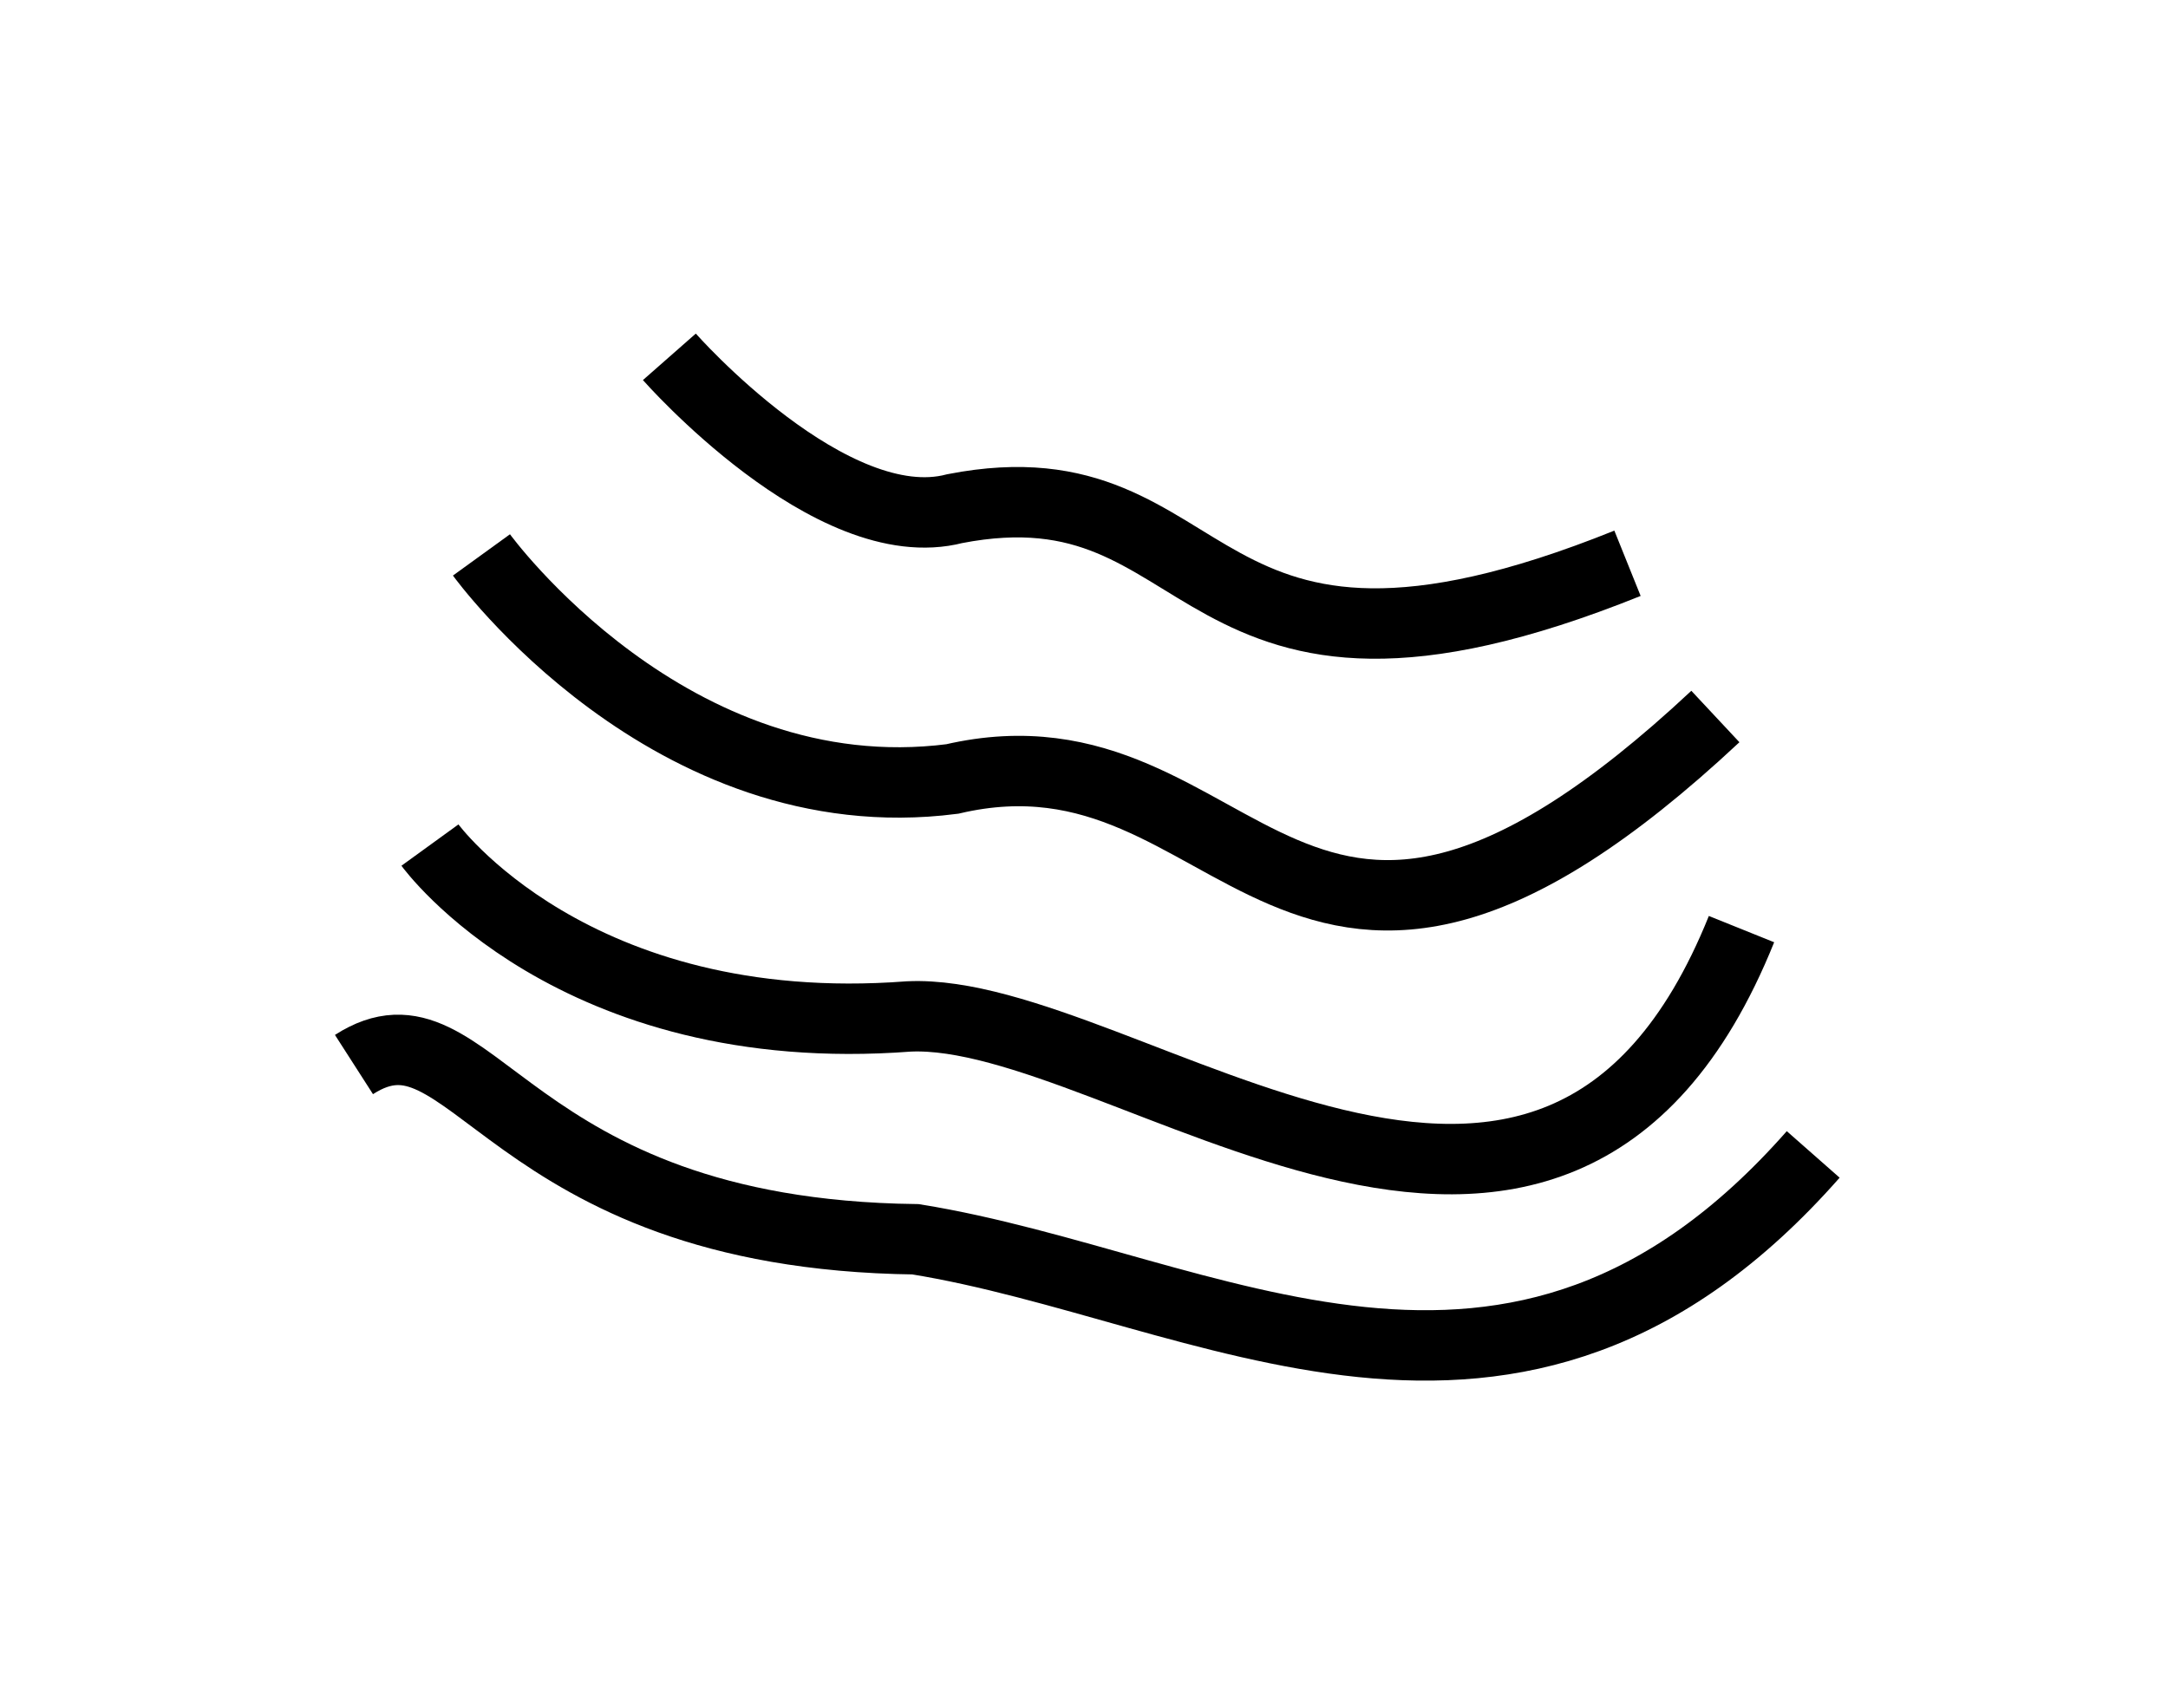
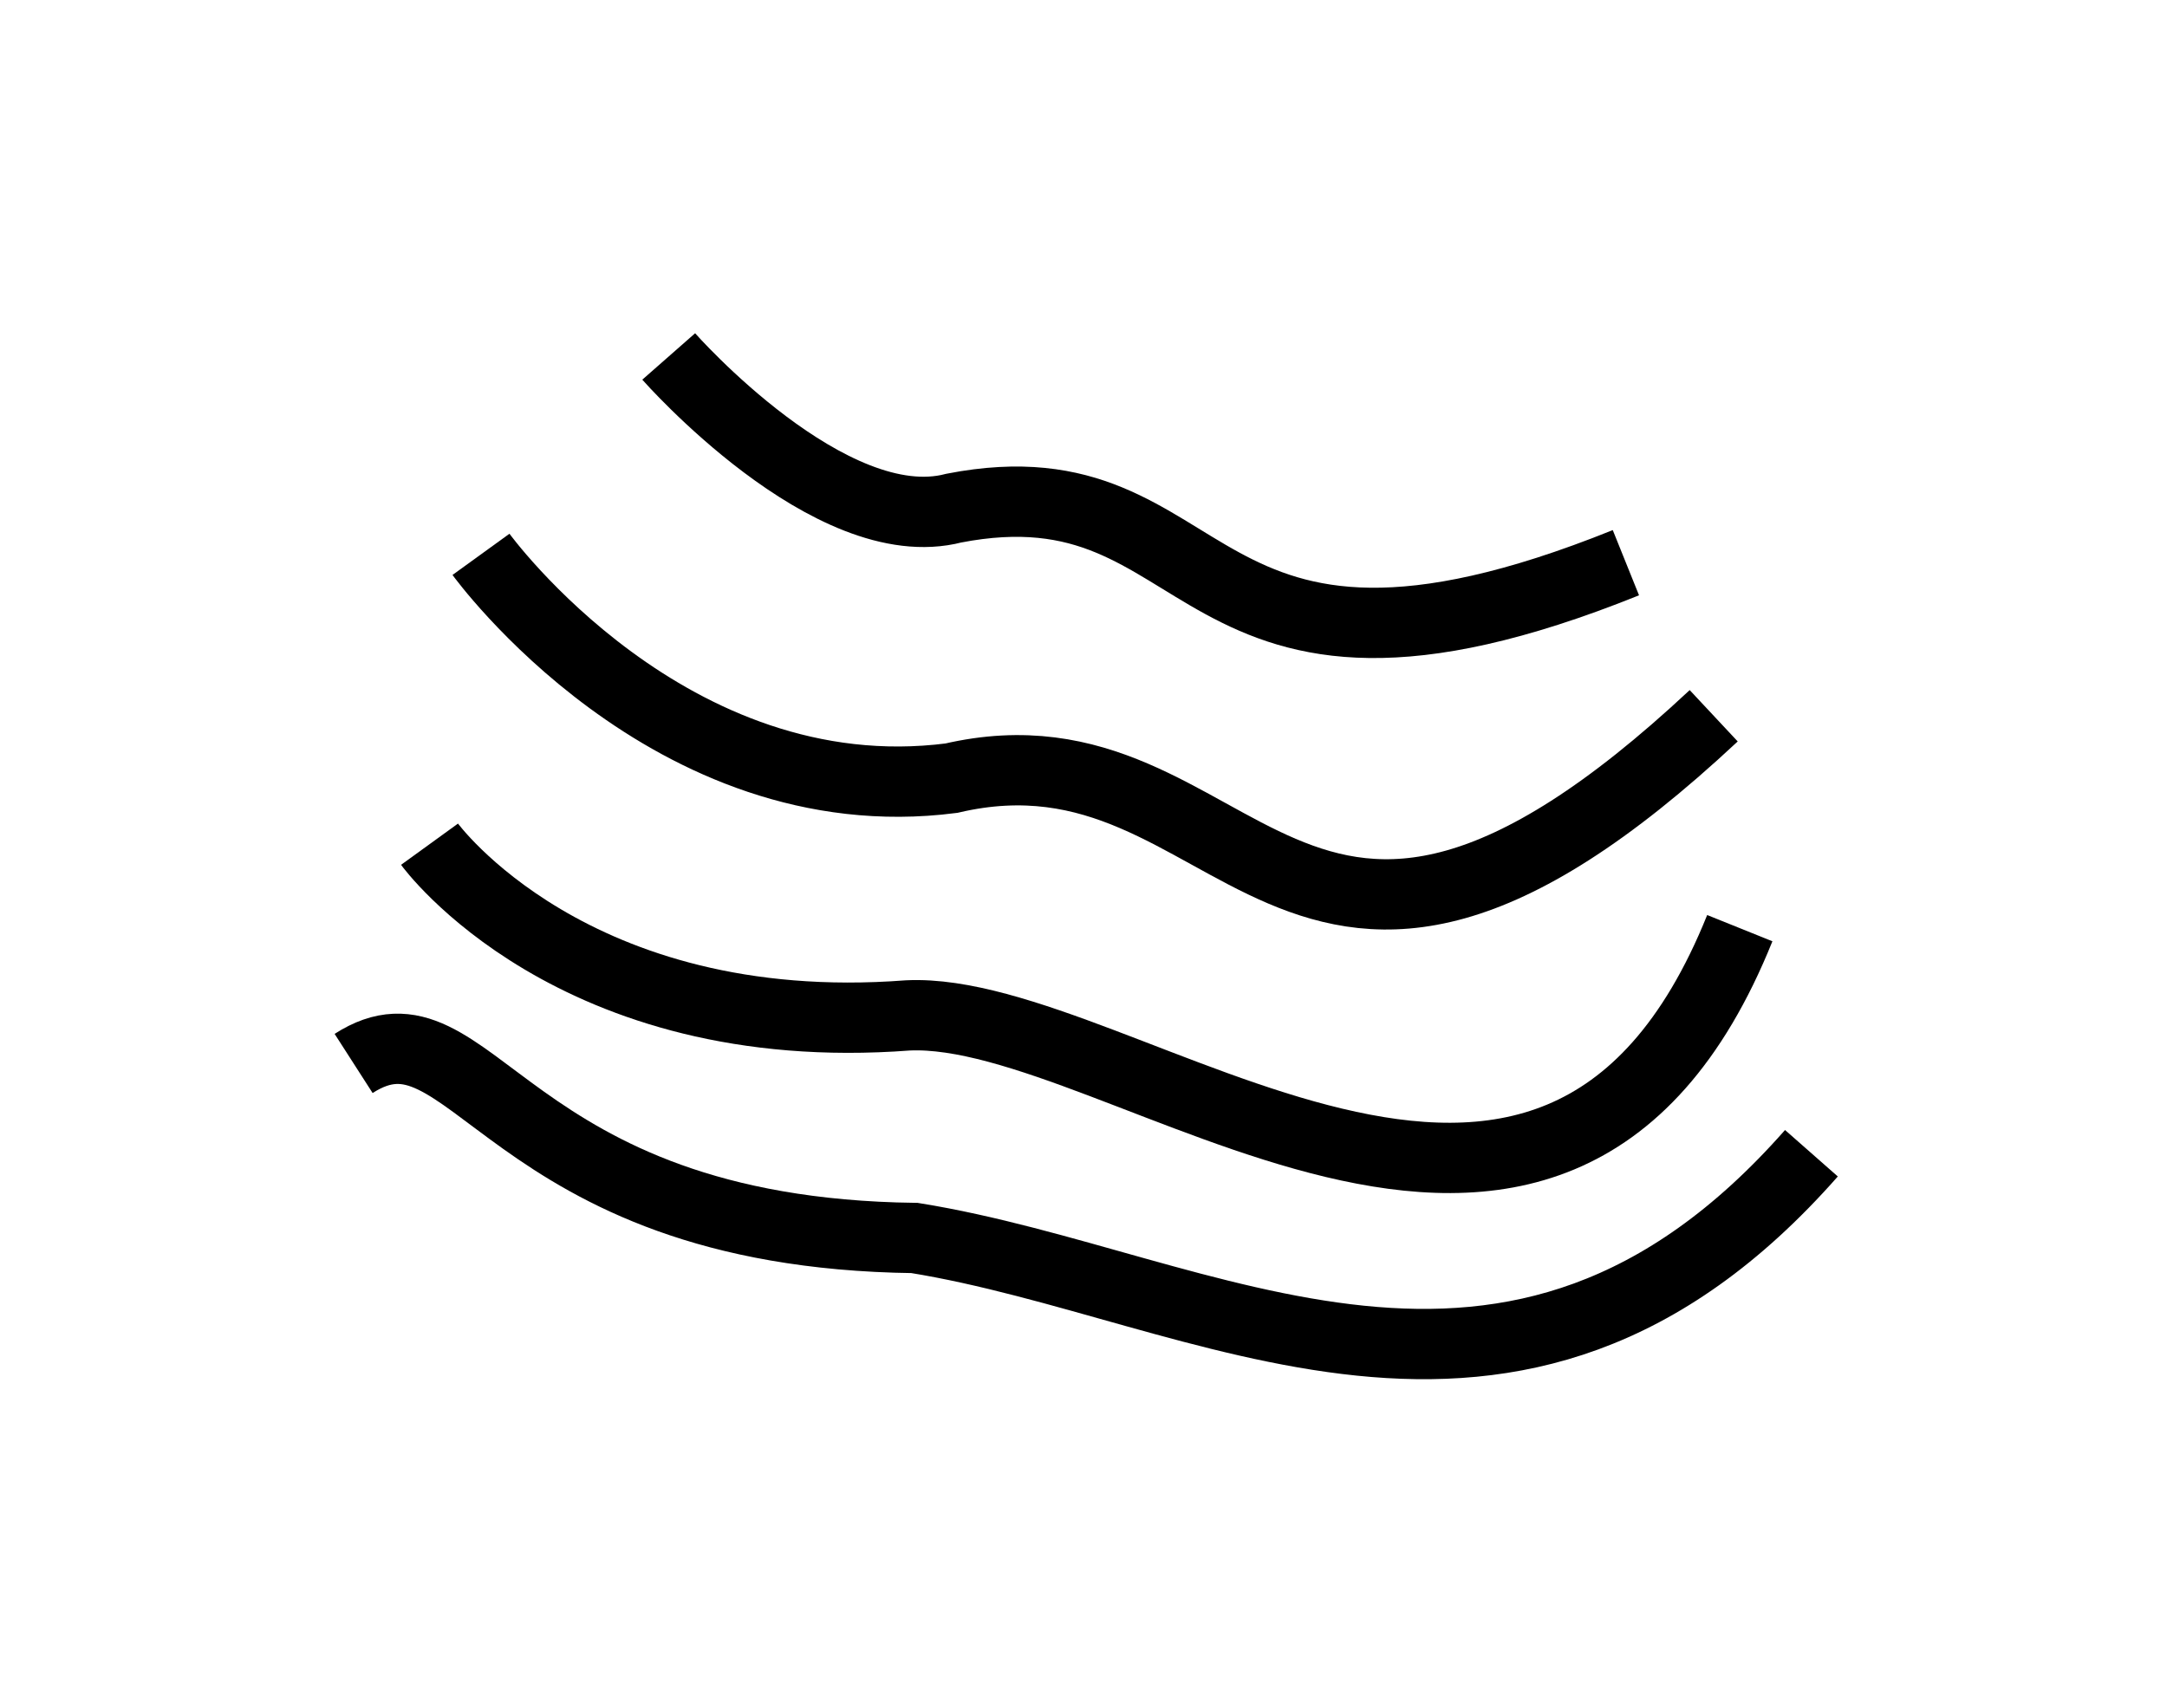
- <svg xmlns="http://www.w3.org/2000/svg" width="100%" height="100%" viewBox="0 0 231 182" version="1.1" xml:space="preserve" style="fill-rule:evenodd;clip-rule:evenodd;stroke-miterlimit:10;">
-   <g transform="matrix(1,0,0,1,-534,-72)">
-     <g transform="matrix(0.999829,0.0185101,-0.0185101,0.999829,62.6742,-56.2514)">
-       <g id="ケーキのクリーム4">
-         <g transform="matrix(0.682904,0.134002,0.134007,-0.683074,547.234,152.136)">
-           <path d="M-1.133,-6.182C-1.133,-6.182 29.029,-28.512 46.499,-19.692C84.986,-3.242 87.685,-47.63 148.929,-6.182" style="fill:none;fill-rule:nonzero;stroke:black;stroke-width:10.78px;" />
-         </g>
-         <g transform="matrix(0.691586,0.0775996,-0.0776185,0.691755,522.188,211.697)">
-           <path d="M0,-49.169C0,-49.169 33.787,-13.394 75.924,-24.513C119.043,-40.705 133.544,20.042 190.533,-49.169" style="fill:none;fill-rule:nonzero;stroke:black;stroke-width:10.78px;" />
-         </g>
-         <g transform="matrix(0.695207,0.0316478,0.0316779,-0.695374,519.855,213.248)">
-           <path d="M1.474,6.602C1.474,6.602 25.22,-22.099 76.321,-14.894C108.999,-11.267 178.563,-66.512 202.692,6.602" style="fill:none;fill-rule:nonzero;stroke:black;stroke-width:10.78px;" />
-         </g>
-         <g transform="matrix(0.695283,0.0299294,0.02996,-0.69545,512.788,237.545)">
-           <path d="M0.59,7.654C18.018,20.426 24.741,-16.866 88.046,-13.76C133.162,-18.209 181.871,-47.137 224.43,7.654" style="fill:none;fill-rule:nonzero;stroke:black;stroke-width:10.78px;" />
-         </g>
-       </g>
-     </g>
+ <svg xmlns="http://www.w3.org/2000/svg" width="100%" height="100%" viewBox="0 0 963 759" version="1.1" xml:space="preserve" style="fill-rule:evenodd;clip-rule:evenodd;stroke-miterlimit:10;">
+   <g id="ケーキのクリーム">
+     <path d="M297.17,158.453c0,0 71.856,81.738 126.764,67.404c119.148,-23.128 99.677,104.373 298.604,24.272" style="fill:none;fill-rule:nonzero;stroke:#000;stroke-width:31.25px;" />
+     <path d="M213.75,246.411c0,0 83.667,115.608 209.005,99.501c130.07,-30.326 148.879,149.832 338.803,-27.744" style="fill:none;fill-rule:nonzero;stroke:#000;stroke-width:31.25px;" />
+     <path d="M190.881,375.259c0,0 63.388,87.479 212.599,76.101c95.234,-4.437 286.283,168.367 369.677,-38.783" style="fill:none;fill-rule:nonzero;stroke:#000;stroke-width:31.25px;" />
+     <path d="M157.145,472.72c52.719,-33.869 65.524,75.289 249.294,77.583c129.781,20.924 265.595,113.354 398.545,-37.671" style="fill:none;fill-rule:nonzero;stroke:#000;stroke-width:31.25px;" />
  </g>
</svg>
